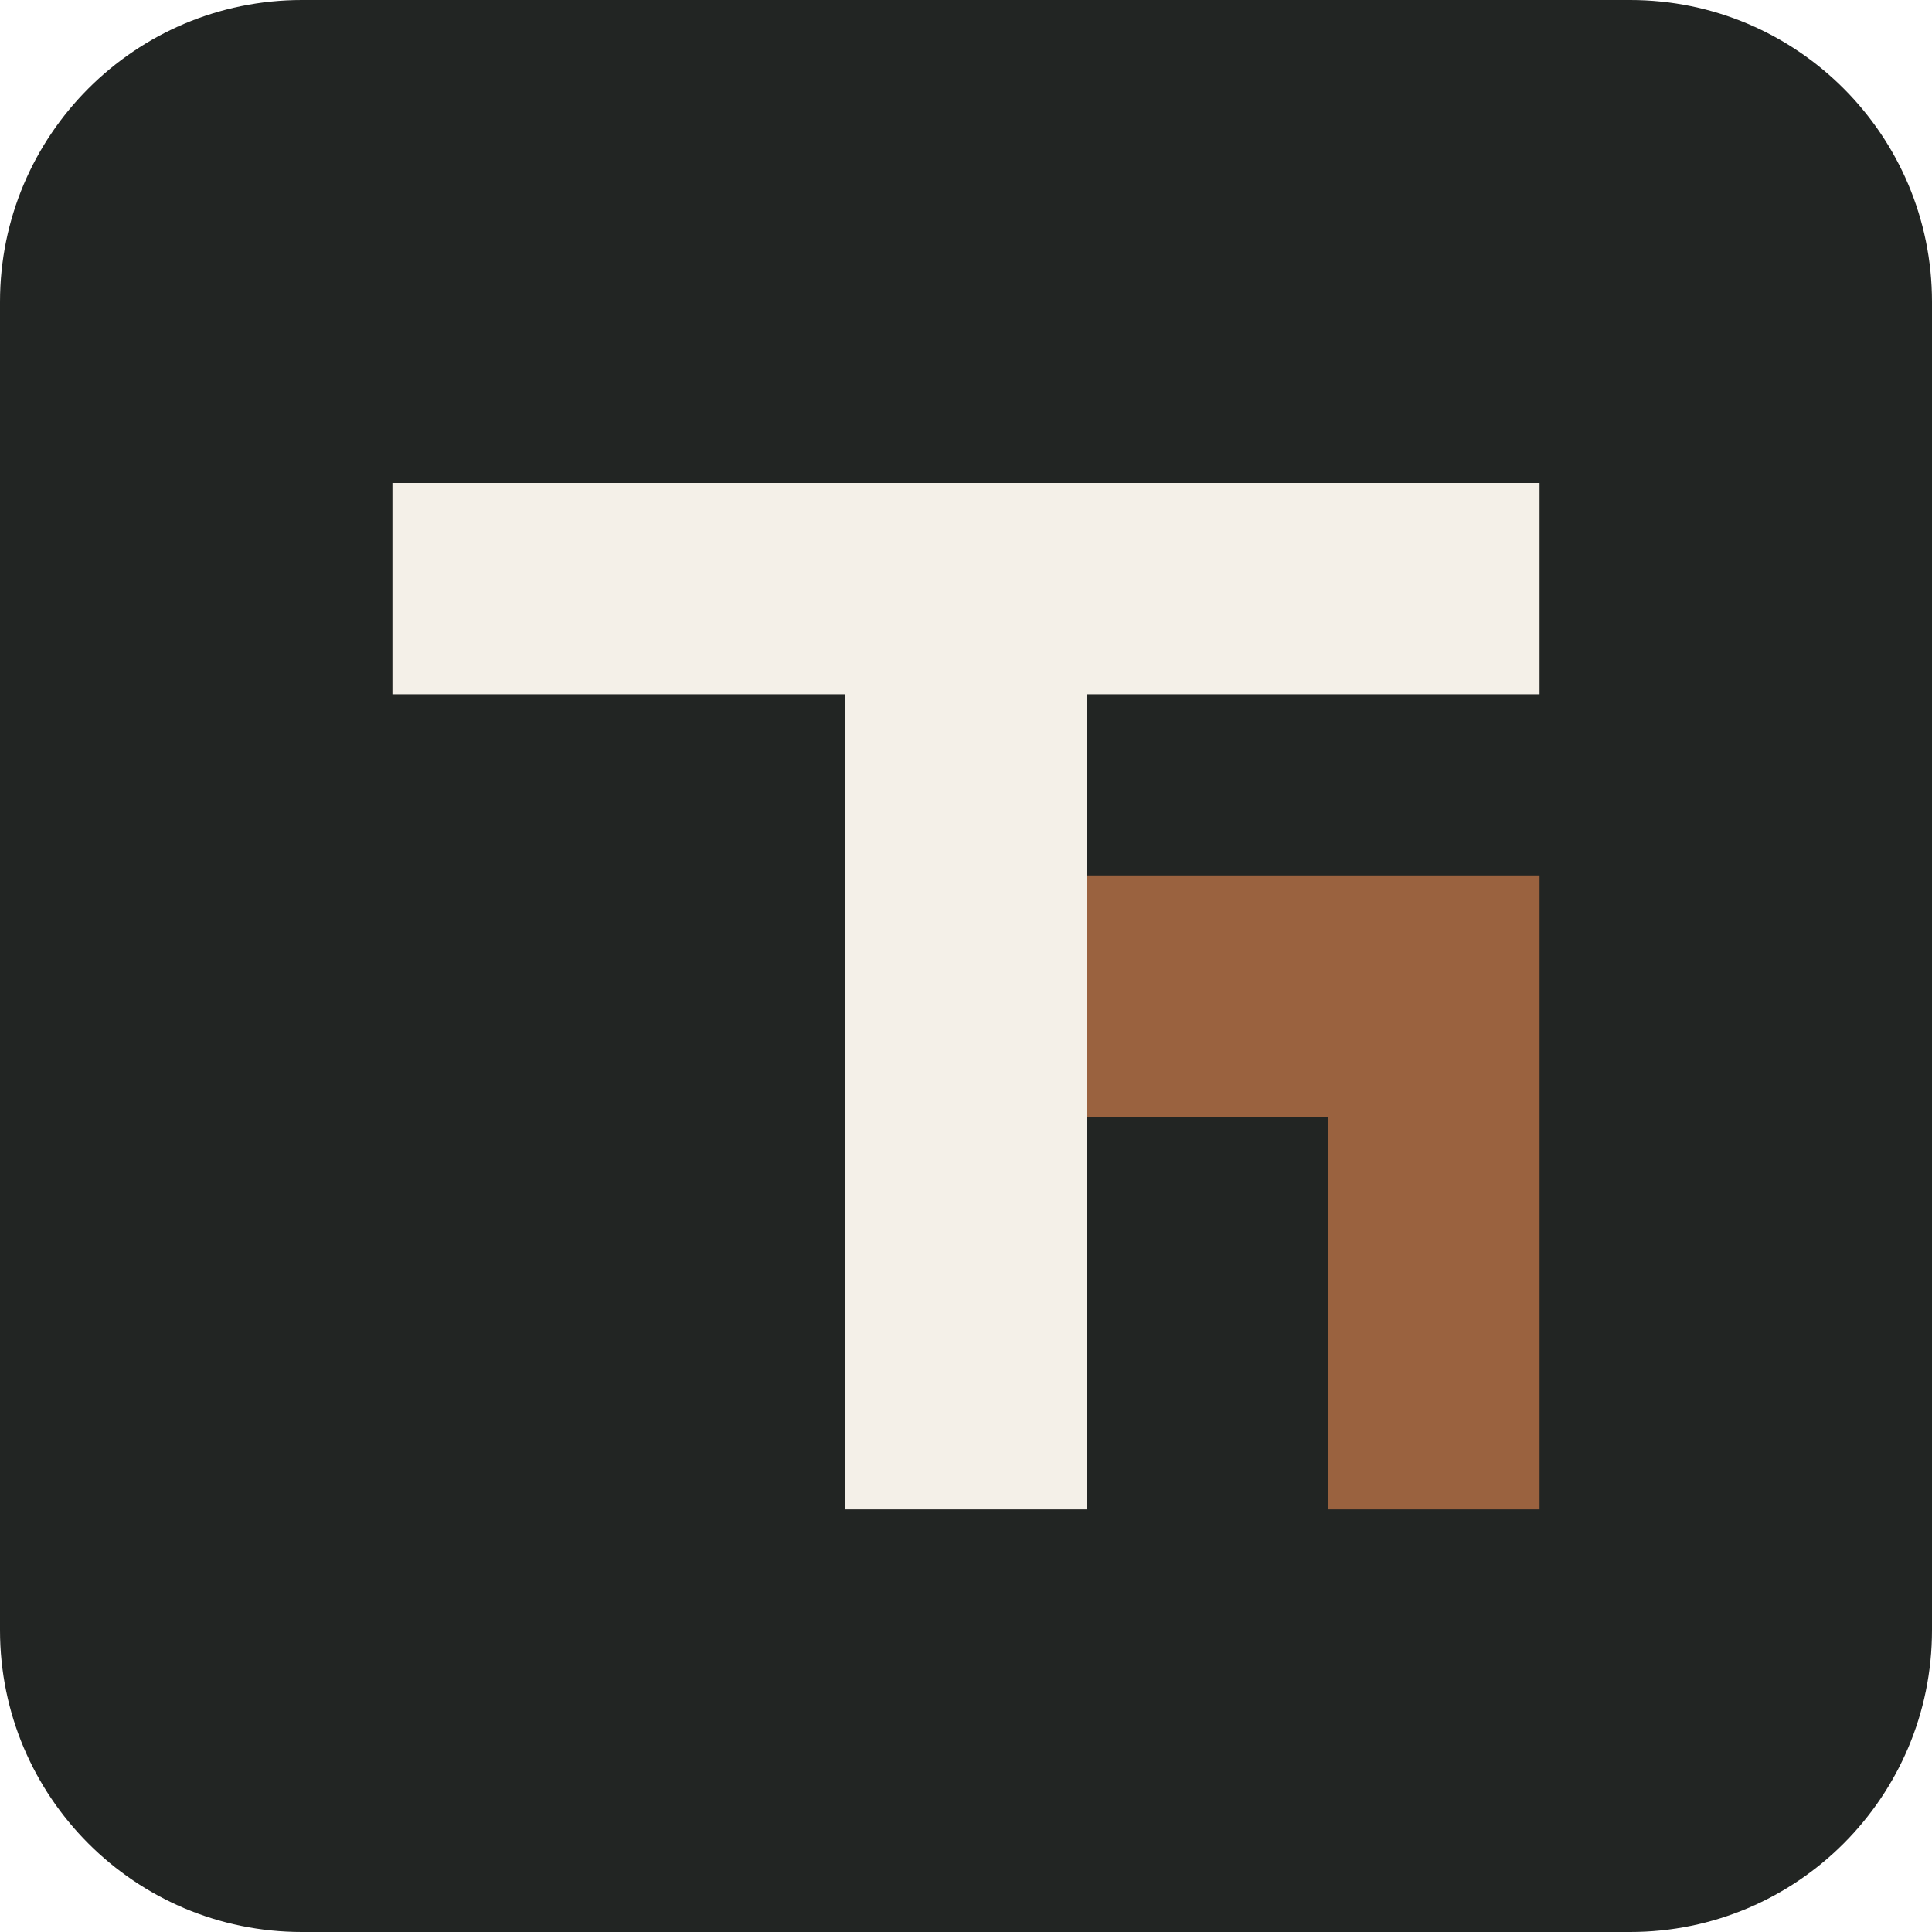
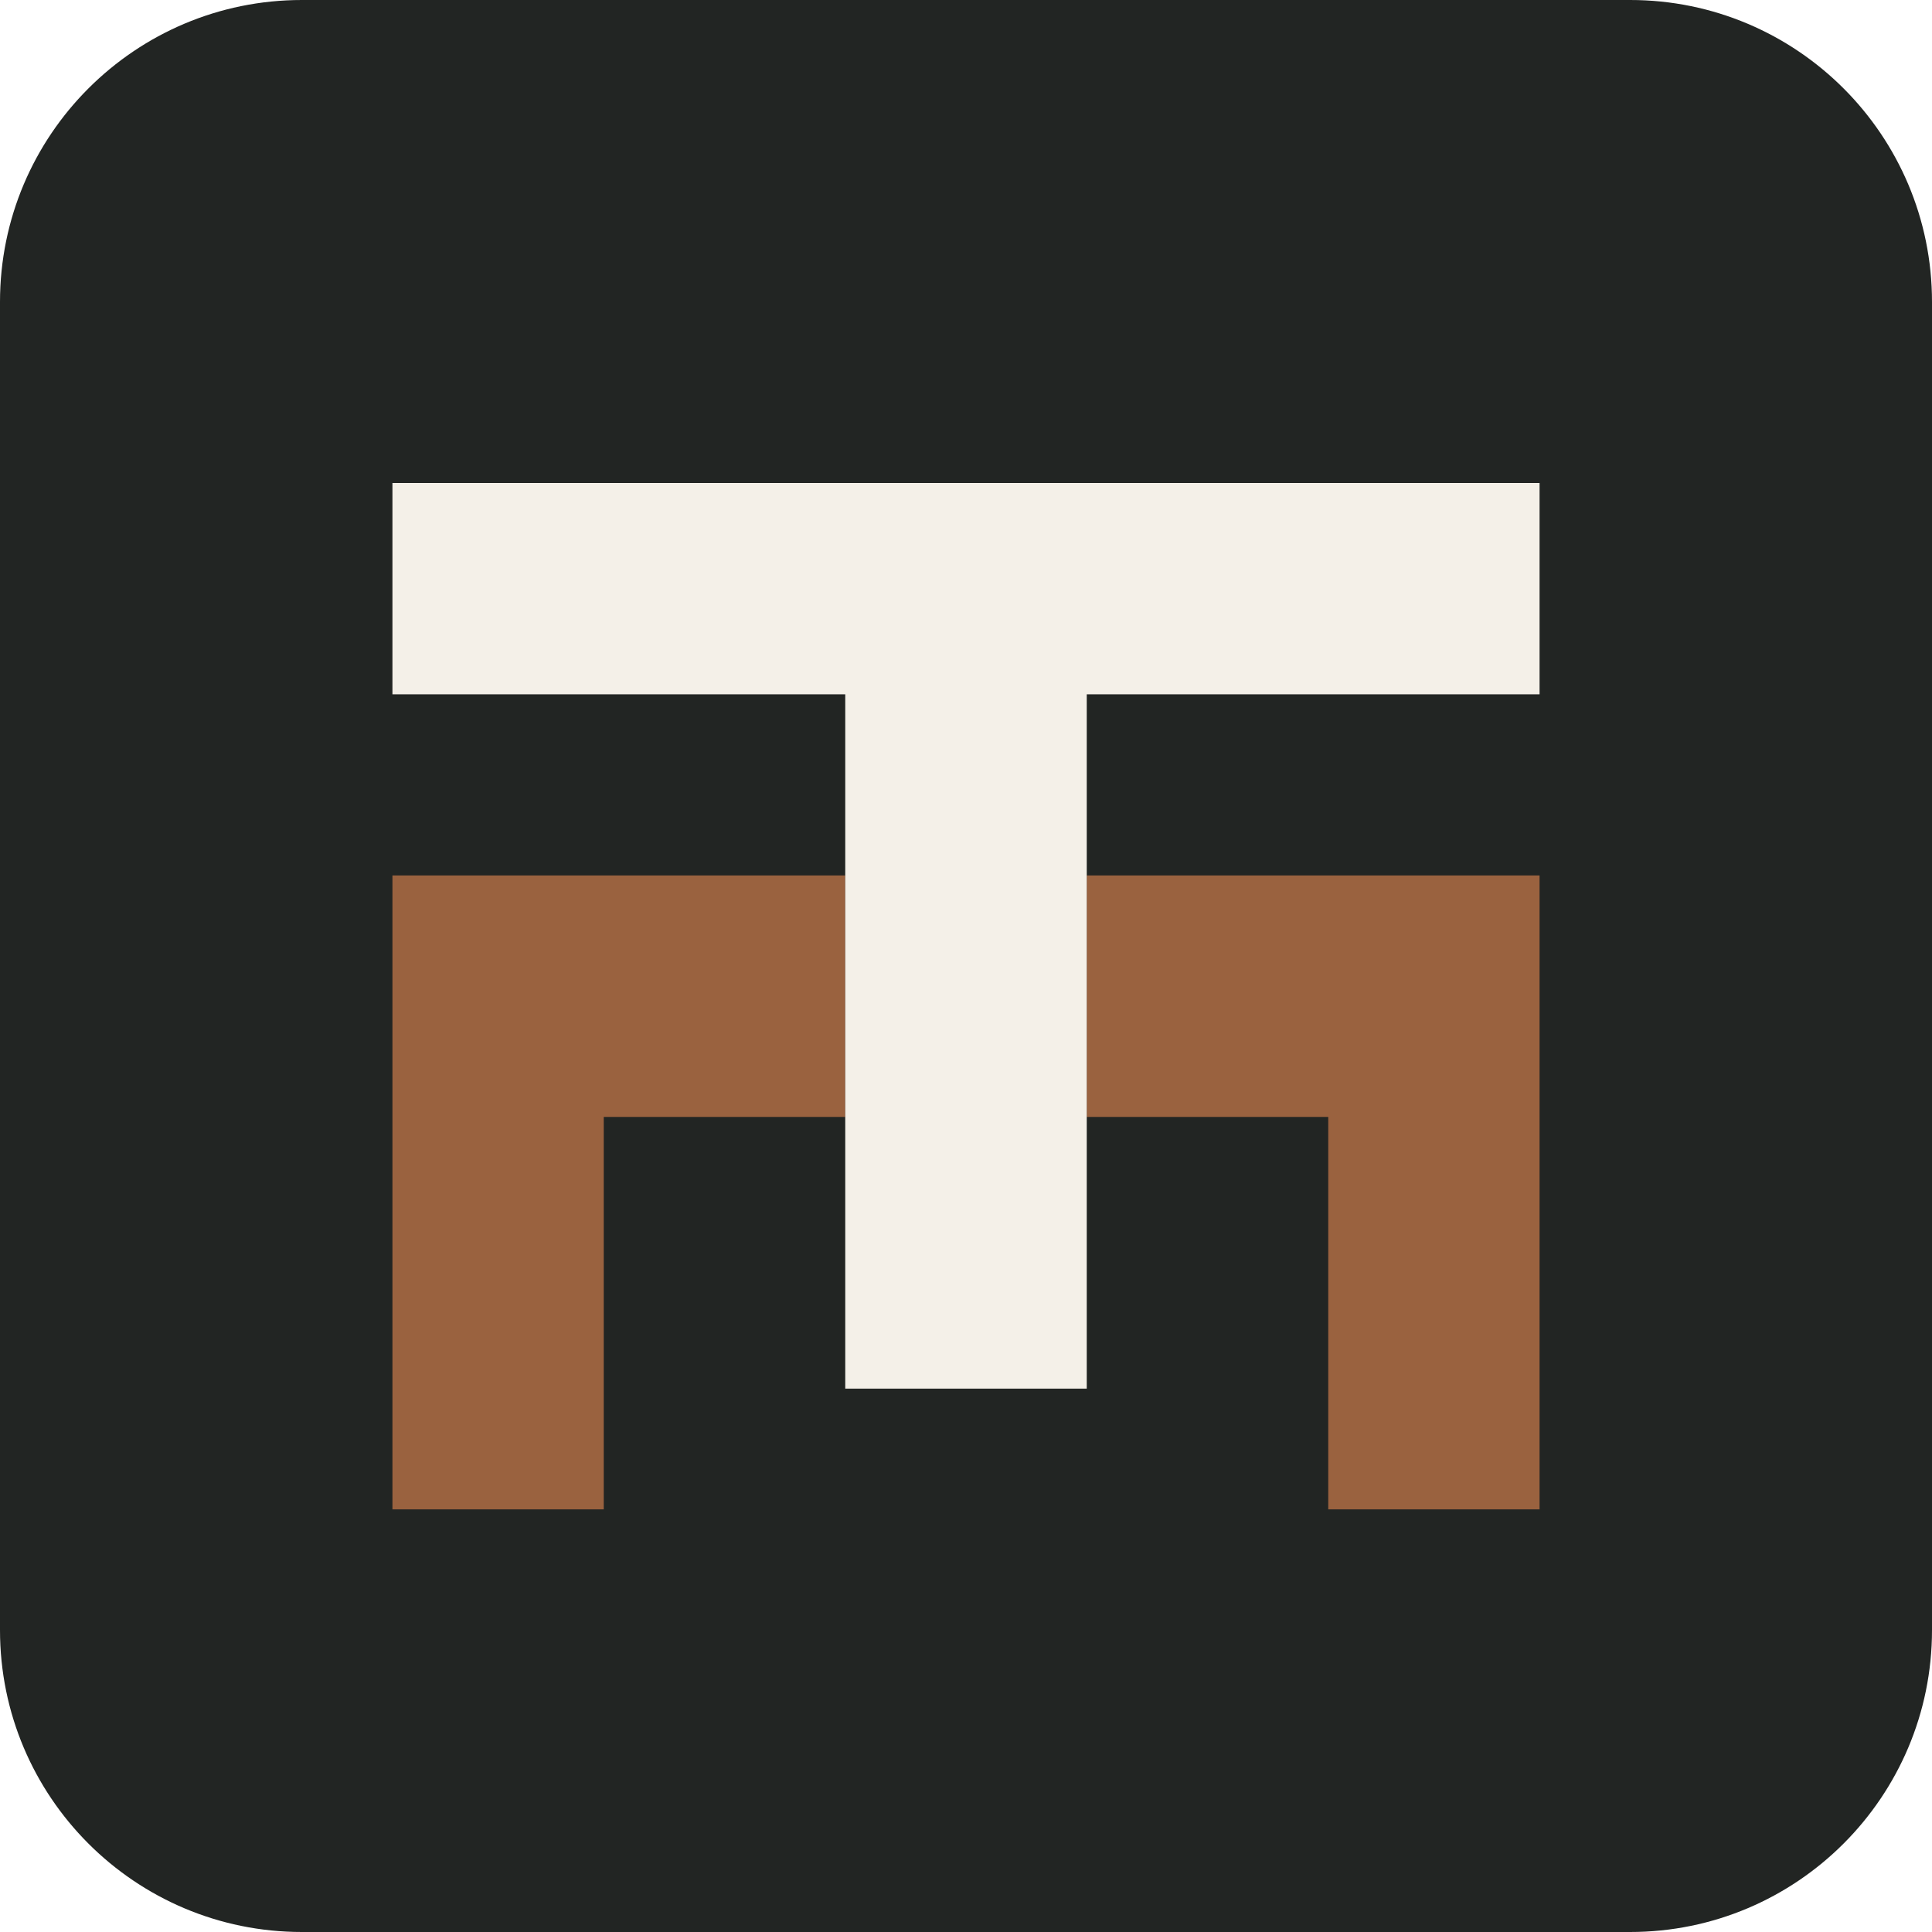
<svg xmlns="http://www.w3.org/2000/svg" viewBox="0 0 64 64">
  <rect width="64" height="64" rx="10" fill="#222523" />
-   <path d="M13 16h38v7H36v27h-8V23H13z" fill="#f4f0e8" />
-   <path d="M36 29h15v21h-7V37h-8z" fill="#9a623f" />
+   <path d="M13 29h15v8h-8v13h-7zM36 29h15v21h-7V37h-8z" fill="#9a623f" />
+   <path d="M13 16h38v7H36v23h-8V23H13z" fill="#f4f0e8" />
</svg>
